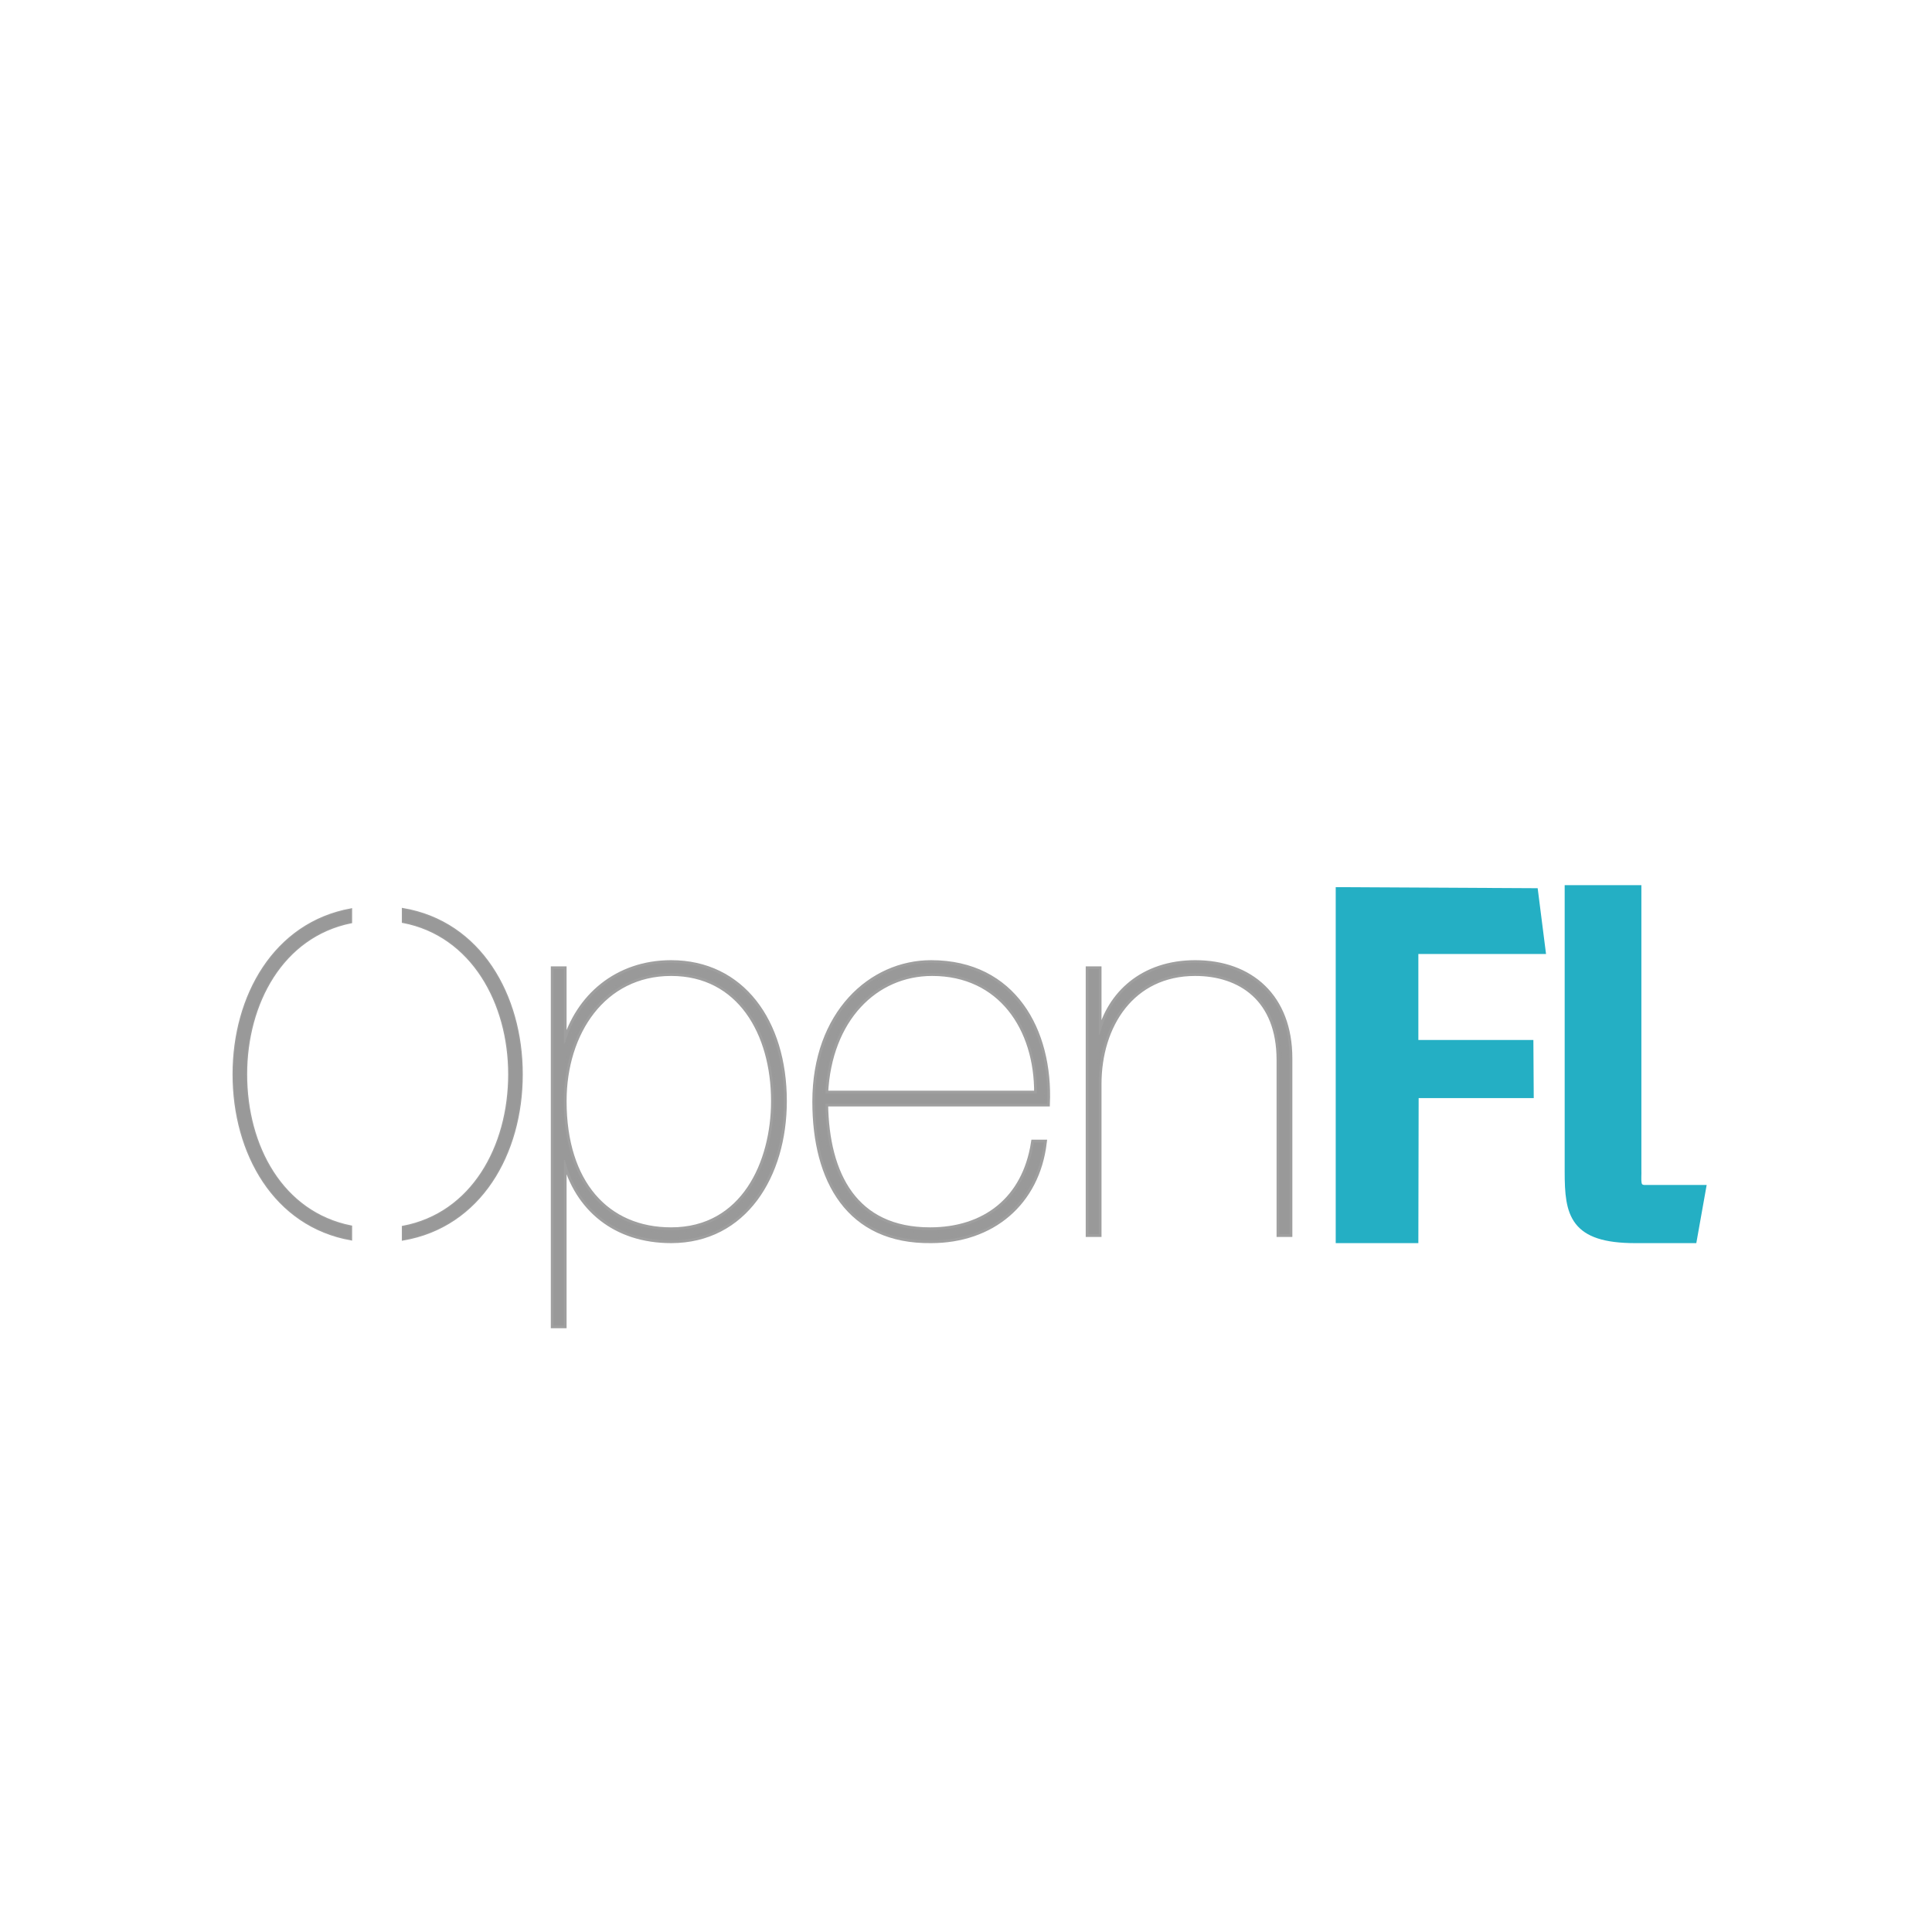
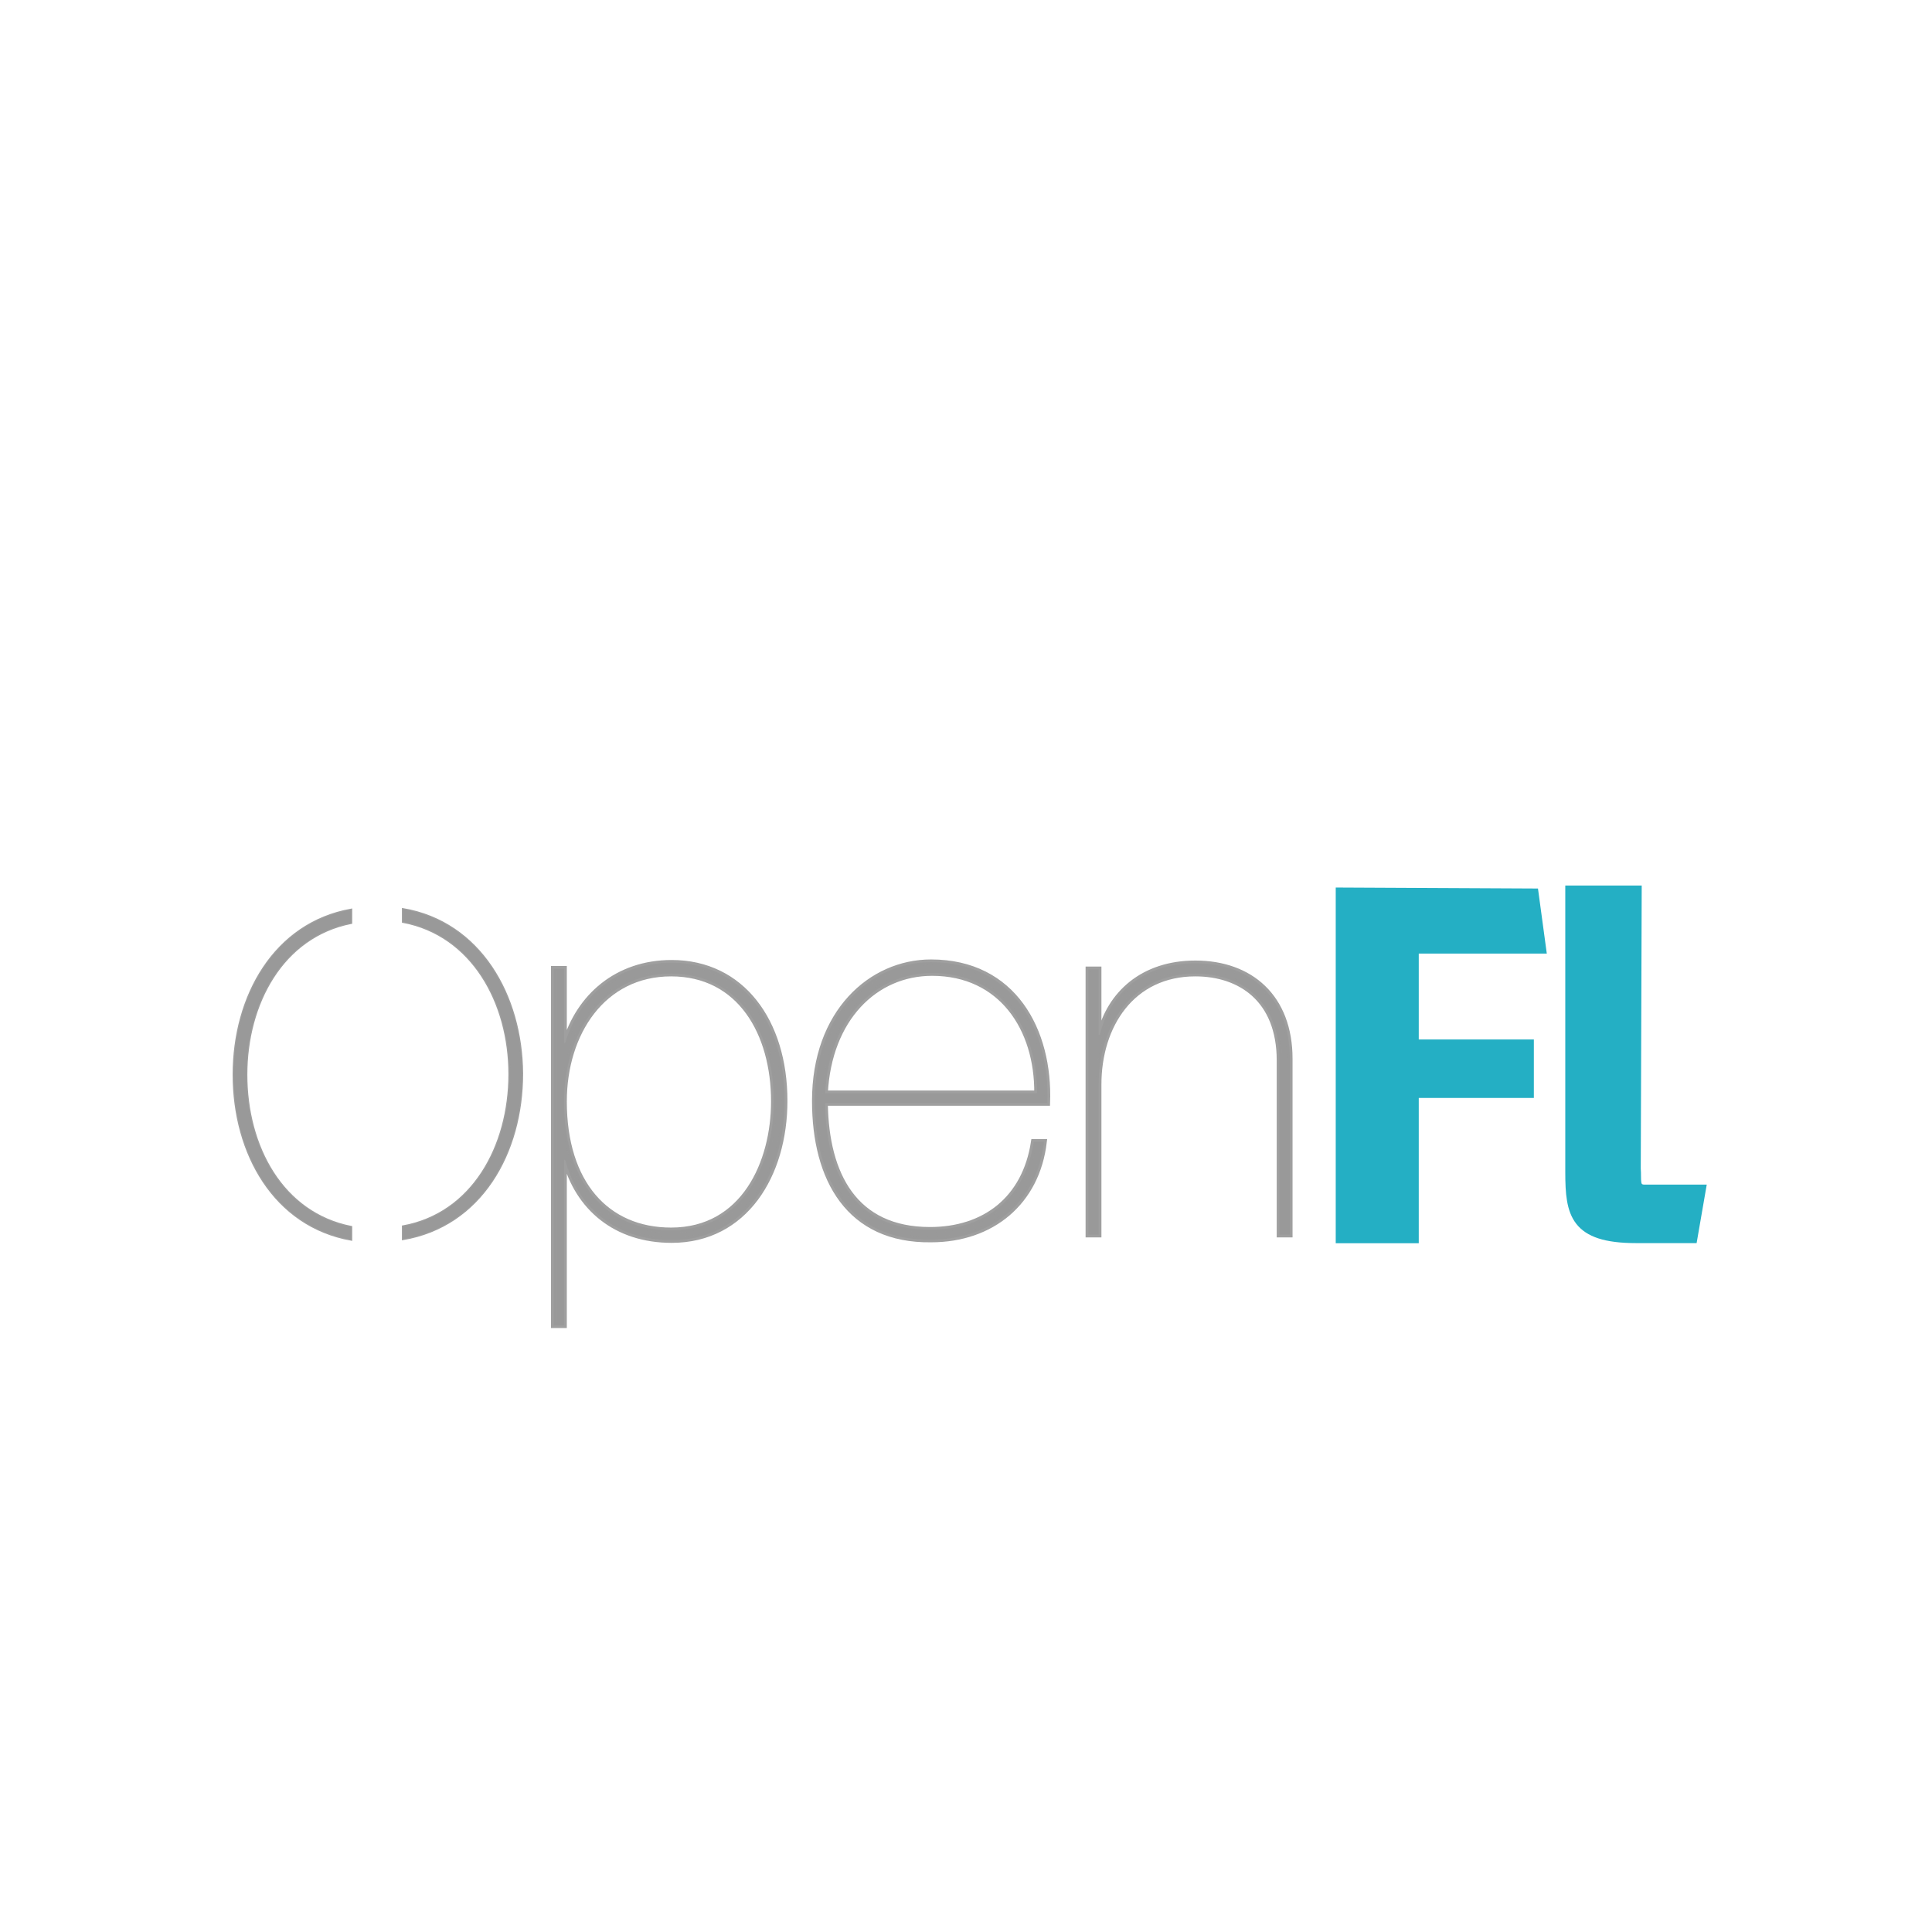
- <svg xmlns="http://www.w3.org/2000/svg" version="1.1" id="Layer_1" x="0px" y="0px" width="353.746px" height="353.777px" viewBox="0 0 353.746 353.777" enable-background="new 0 0 353.746 353.777" xml:space="preserve">
-   <defs id="defs3431">
-     <clipPath clipPathUnits="userSpaceOnUse" id="clipPath158">
-       <path d="m 0,421.043 964.651,0 L 964.651,0 0,0 0,421.043 z" id="path160" />
-     </clipPath>
-     <mask maskUnits="userSpaceOnUse" x="0" y="0" width="1" height="1" id="mask186">
-       <g id="g188">
-         <g style="opacity:0.31" clip-path="url(#clipPath166)" id="g190">
-           <path d="m 498.063,322.855 5.883,0 0,-73.013 -5.883,0 0,73.013 z" style="fill:#000000;fill-opacity:1;fill-rule:nonzero;stroke:none" id="path192" />
-           <g id="g194">
-             <g id="g196" />
-             <g id="g198">
-               <g clip-path="url(#clipPath170)" id="g200">
-                 <g id="g202">
-                   <g clip-path="url(#clipPath174)" id="g204">
-                     <g id="g206">
-                       <g id="g208">
-                         <path d="m 498.063,322.855 5.883,0 0,-73.013 -5.883,0 0,73.013 z" style="fill:url(#linearGradient178);stroke:none" id="path210" />
-                       </g>
-                     </g>
-                   </g>
-                 </g>
-               </g>
-             </g>
-           </g>
-         </g>
+ <svg xmlns="http://www.w3.org/2000/svg" version="1.1" id="Layer_1" x="0px" y="0px" viewBox="-128 220.2 353.7 353.8" style="enable-background:new -128 220.2 353.7 353.8;" xml:space="preserve">
+   <style type="text/css">
+ 	.st0{fill:#999999;stroke:#999999;stroke-opacity:0.941;}
+ 	.st1{fill:#999999;stroke:#999999;stroke-width:0.4;stroke-opacity:0.941;}
+ 	.st2{fill:#24AFC4;stroke:#24AFC4;}
+ </style>
+   <g>
+     <g id="g3231">
+       <path id="path3407" class="st0" d="M-24.7,462.9h-1.9v-65.3h1.9v13.6h0.2    c2.5-8.5,9.5-14.7,19.5-14.7c12.8,0,20.7,10.7,20.7,25.3c0,13.6-7.3,25.5-20.7,25.5c-10.3,0-17.2-6-19.5-14.7h-0.2V462.9    L-24.7,462.9L-24.7,462.9z M13.7,421.9c0-12.5-6.2-23.4-18.8-23.4c-12.5,0-19.6,10.9-19.6,23.4c0,15,7.8,23.6,19.6,23.6    C8.2,445.5,13.7,433.1,13.7,421.9L13.7,421.9z" />
+       <path id="path3409" class="st0" d="M23.1,422.3c0.2,13,5.4,23.1,19.2,23.1    c10,0,17.4-5.6,19-16.1h1.9c-1.3,11.1-9.6,17.9-20.7,17.9c-15,0.2-21.3-11-21.3-25.4c0-16.2,10.3-25.4,21.3-25.4    c15.1,0,21.8,12.5,21.3,25.8H23.1L23.1,422.3z M61.9,420.4c0.1-11.9-6.6-22-19.2-22c-10.5,0-18.9,8.4-19.6,22H61.9L61.9,420.4z" />
+       <path id="path3411" class="st0" d="M71.3,397.7h1.9v12h0.2c1.8-7.5,7.9-13.1,17.5-13.1    c10.1,0,17.3,6.2,17.3,17.5v32.2h-1.9v-31.9c0-11.2-7.2-15.9-15.4-15.9c-11.6,0-17.7,9.5-17.7,20.3v27.5h-1.9L71.3,397.7    L71.3,397.7L71.3,397.7z" />
+       <path id="path3417" class="st1" d="M-54.2,386.7v2.3c12.7,2.4,19.5,14.8,19.5,27.9c0,13.3-6.8,25.6-19.5,27.9v2.3    c14.2-2.4,21.8-15.7,21.8-30.3C-32.5,402.5-40.1,389.1-54.2,386.7z M-63.7,386.8c-14,2.5-21.5,15.8-21.5,30.2    c0,14.5,7.5,27.7,21.5,30.2v-2.3c-12.6-2.5-19.2-14.7-19.2-27.9c0-13,6.6-25.3,19.2-27.8V386.8z" />
+       <g id="g246-3" transform="matrix(1.727684,0,0,-1.727684,-661.5644,690.0509)">
+ 		</g>
+       <g id="g256-8" transform="matrix(1.727684,0,0,-1.727684,282.1198,163.3181)">
+         <path id="path258-0" class="st2" d="M-74.8-127.6l-20.5,0.1     v-36.7h7.8l0,15.4h12.2l0,5.2h-12.2v10.1h13.5L-74.8-127.6z" />
      </g>
-     </mask>
-     <clipPath clipPathUnits="userSpaceOnUse" id="clipPath166">
-       <path d="m 498.063,322.855 5.883,0 0,-73.013 -5.883,0 0,73.013 z" id="path168" />
-     </clipPath>
-     <clipPath clipPathUnits="userSpaceOnUse" id="clipPath170">
-       <path d="m 498.063,322.855 5.883,0 0,-73.013 -5.883,0 0,73.013 z" id="path172" />
-     </clipPath>
-     <clipPath clipPathUnits="userSpaceOnUse" id="clipPath174">
-       <path d="m 498.063,322.855 5.883,0 0,-73.013 -5.883,0 0,73.013 z" id="path176" />
-     </clipPath>
-     <linearGradient x1="0" y1="0" x2="1" y2="0" gradientUnits="userSpaceOnUse" gradientTransform="matrix(5.882812,0,0,-5.882812,498.063,286.3486)" spreadMethod="pad" id="linearGradient178">
-       <stop style="stop-opacity:1;stop-color:#ffffff" offset="0" id="stop180" />
-       <stop style="stop-opacity:1;stop-color:#231f20" offset="0.331" id="stop182" />
-       <stop style="stop-opacity:1;stop-color:#231f20" offset="1" id="stop184" />
-     </linearGradient>
-     <clipPath clipPathUnits="userSpaceOnUse" id="clipPath216">
-       <path d="m 498.063,322.855 5.883,0 0,-73.013 -5.883,0 0,73.013 z" id="path218" />
-     </clipPath>
-     <clipPath clipPathUnits="userSpaceOnUse" id="clipPath220">
-       <path d="m 498.063,322.855 5.883,0 0,-73.013 -5.883,0 0,73.013 z" id="path222" />
-     </clipPath>
-     <linearGradient x1="0" y1="0" x2="1" y2="0" gradientUnits="userSpaceOnUse" gradientTransform="matrix(5.882812,0,0,-5.882812,498.063,286.3486)" spreadMethod="pad" id="linearGradient224">
-       <stop style="stop-opacity:1;stop-color:#ffffff" offset="0" id="stop226" />
-       <stop style="stop-opacity:1;stop-color:#ffffff" offset="1" id="stop228" />
-     </linearGradient>
-     <clipPath clipPathUnits="userSpaceOnUse" id="clipPath248">
-       <path d="m 519.203,304.982 35.583,0 0,-36.94 -35.583,0 0,36.94 z" id="path250" />
-     </clipPath>
-     <clipPath clipPathUnits="userSpaceOnUse" id="clipPath158-7">
-       <path d="m 0,421.043 964.651,0 L 964.651,0 0,0 0,421.043 z" id="path160-4" />
-     </clipPath>
-     <clipPath clipPathUnits="userSpaceOnUse" id="clipPath248-3">
-       <path d="m 519.203,304.982 35.583,0 0,-36.94 -35.583,0 0,36.94 z" id="path250-6" />
-     </clipPath>
-   </defs>
-   <g id="g3231">
-     <path d="m 103.251,242.718 h -1.889 v -65.263 h 1.889 v 13.601 h 0.188 c 2.456,-8.5 9.54,-14.734 19.456,-14.734 12.845,0 20.685,10.672 20.685,25.311 0,13.602 -7.273,25.502 -20.685,25.502 -10.294,0 -17.188,-5.951 -19.456,-14.735 h -0.188 v 30.318 l 0,0 z m 38.44,-41.085 c 0,-12.466 -6.234,-23.422 -18.796,-23.422 -12.466,0 -19.644,10.862 -19.644,23.422 0,15.018 7.839,23.612 19.644,23.612 13.318,0 18.796,-12.372 18.796,-23.612 l 0,0 z" id="path3407" style="fill:#999999;fill-opacity:1;stroke:#999999;stroke-opacity:0.941" />
-     <path d="m 151.139,202.106 c 0.189,13.033 5.384,23.139 19.173,23.139 10.012,0 17.379,-5.572 18.984,-16.055 h 1.889 c -1.323,11.144 -9.634,17.945 -20.684,17.945 -15.017,0.189 -21.25,-10.957 -21.25,-25.406 0,-16.151 10.294,-25.407 21.25,-25.407 15.112,0 21.817,12.467 21.251,25.784 h -40.613 l 0,0 z m 38.723,-1.889 c 0.096,-11.9 -6.611,-22.006 -19.171,-22.006 -10.485,0 -18.89,8.406 -19.552,22.006 h 38.723 l 0,0 z" id="path3409" style="fill:#999999;fill-opacity:1;stroke:#999999;stroke-opacity:0.941" />
-     <path d="m 199.313,177.455 h 1.889 v 11.995 h 0.188 c 1.795,-7.461 7.934,-13.128 17.473,-13.128 10.106,0 17.284,6.234 17.284,17.473 v 32.206 h -1.889 v -31.923 c 0,-11.239 -7.178,-15.867 -15.395,-15.867 -11.616,0 -17.661,9.539 -17.661,20.306 v 27.484 h -1.889 v -48.546 l 0,0 z" id="path3411" style="fill:#999999;fill-opacity:1;stroke:#999999;stroke-opacity:0.941" />
-     <path style="fill:#999999;fill-opacity:1;stroke:#999999;stroke-width:0.4;stroke-miterlimit:4;stroke-opacity:0.941;stroke-dasharray:none" d="M 73.781 166.469 L 73.781 168.812 C 86.444 171.23 93.25 183.64 93.25 196.719 C 93.25 210.002 86.447 222.276 73.781 224.656 L 73.781 226.969 C 87.961 224.568 95.531 211.247 95.531 196.719 C 95.531 182.26 87.934 168.844 73.781 166.469 z M 64.281 166.531 C 50.268 169.066 42.781 182.379 42.781 196.719 C 42.781 211.193 50.289 224.464 64.281 226.938 L 64.281 224.594 C 51.667 222.078 45.062 209.897 45.062 196.719 C 45.062 183.743 51.669 171.429 64.281 168.875 L 64.281 166.531 z " transform="translate(0,-2.9295912e-6)" id="path3417" />
-     <g style="fill:#e31937;fill-opacity:1;stroke:#e31937;stroke-opacity:1" id="g246-3" transform="matrix(1.727684,0,0,-1.727684,-661.5644,690.0509)" />
-     <g style="fill:#24afc4;fill-opacity:1;stroke:#24afc4;stroke-opacity:1" id="g256-8" transform="matrix(1.727684,0,0,-1.727684,282.1198,163.3181)">
-       <path id="path258-0" style="fill:#24afc4;fill-opacity:1;fill-rule:nonzero;stroke:#24afc4;stroke-opacity:1" d="M -0.759,-0.108 -21.223,0 l 0,-36.728 7.759,0 0.031,15.372 12.195,0 -0.032,5.16 -12.194,0 0,10.114 13.464,0 z" />
+       <g id="g260-4" transform="matrix(1.727684,0,0,-1.727684,301.6962,162.9502)">
+         <path id="path262-2" class="st2" d="M-75.2-127.5h-7.1v-29.9     c0-4.4,0.5-7,7-7h6l0.9,5.2h-6.1c-1,0.1-0.7,1-0.8,2.2L-75.2-127.5z" />
+       </g>
+       <g id="g256-8-3" transform="matrix(1.727684,0,0,-1.727684,289.1001,192.0068)">
+ 		</g>
    </g>
-     <g style="fill:#24afc4;fill-opacity:1;stroke:#24afc4;stroke-opacity:1" id="g260-4" transform="matrix(1.727684,0,0,-1.727684,301.6962,162.9502)">
-       <path id="path262-2" style="fill:#24afc4;fill-opacity:1;fill-rule:nonzero;stroke:#24afc4;stroke-opacity:1" d="m -1.158,0 -7.129,0 0,-29.9 c 0,-4.427 0.486,-7.04 6.988,-7.04 l 6.044,0 0.92,5.163 -6.058,0 c -1.006,0.118 -0.721,1.031 -0.765,2.178 z" />
-     </g>
-     <g style="fill:#f05639;fill-opacity:1;stroke:#f05639;stroke-opacity:1" id="g256-8-3" transform="matrix(1.727684,0,0,-1.727684,289.1001,192.0068)" />
  </g>
</svg>
